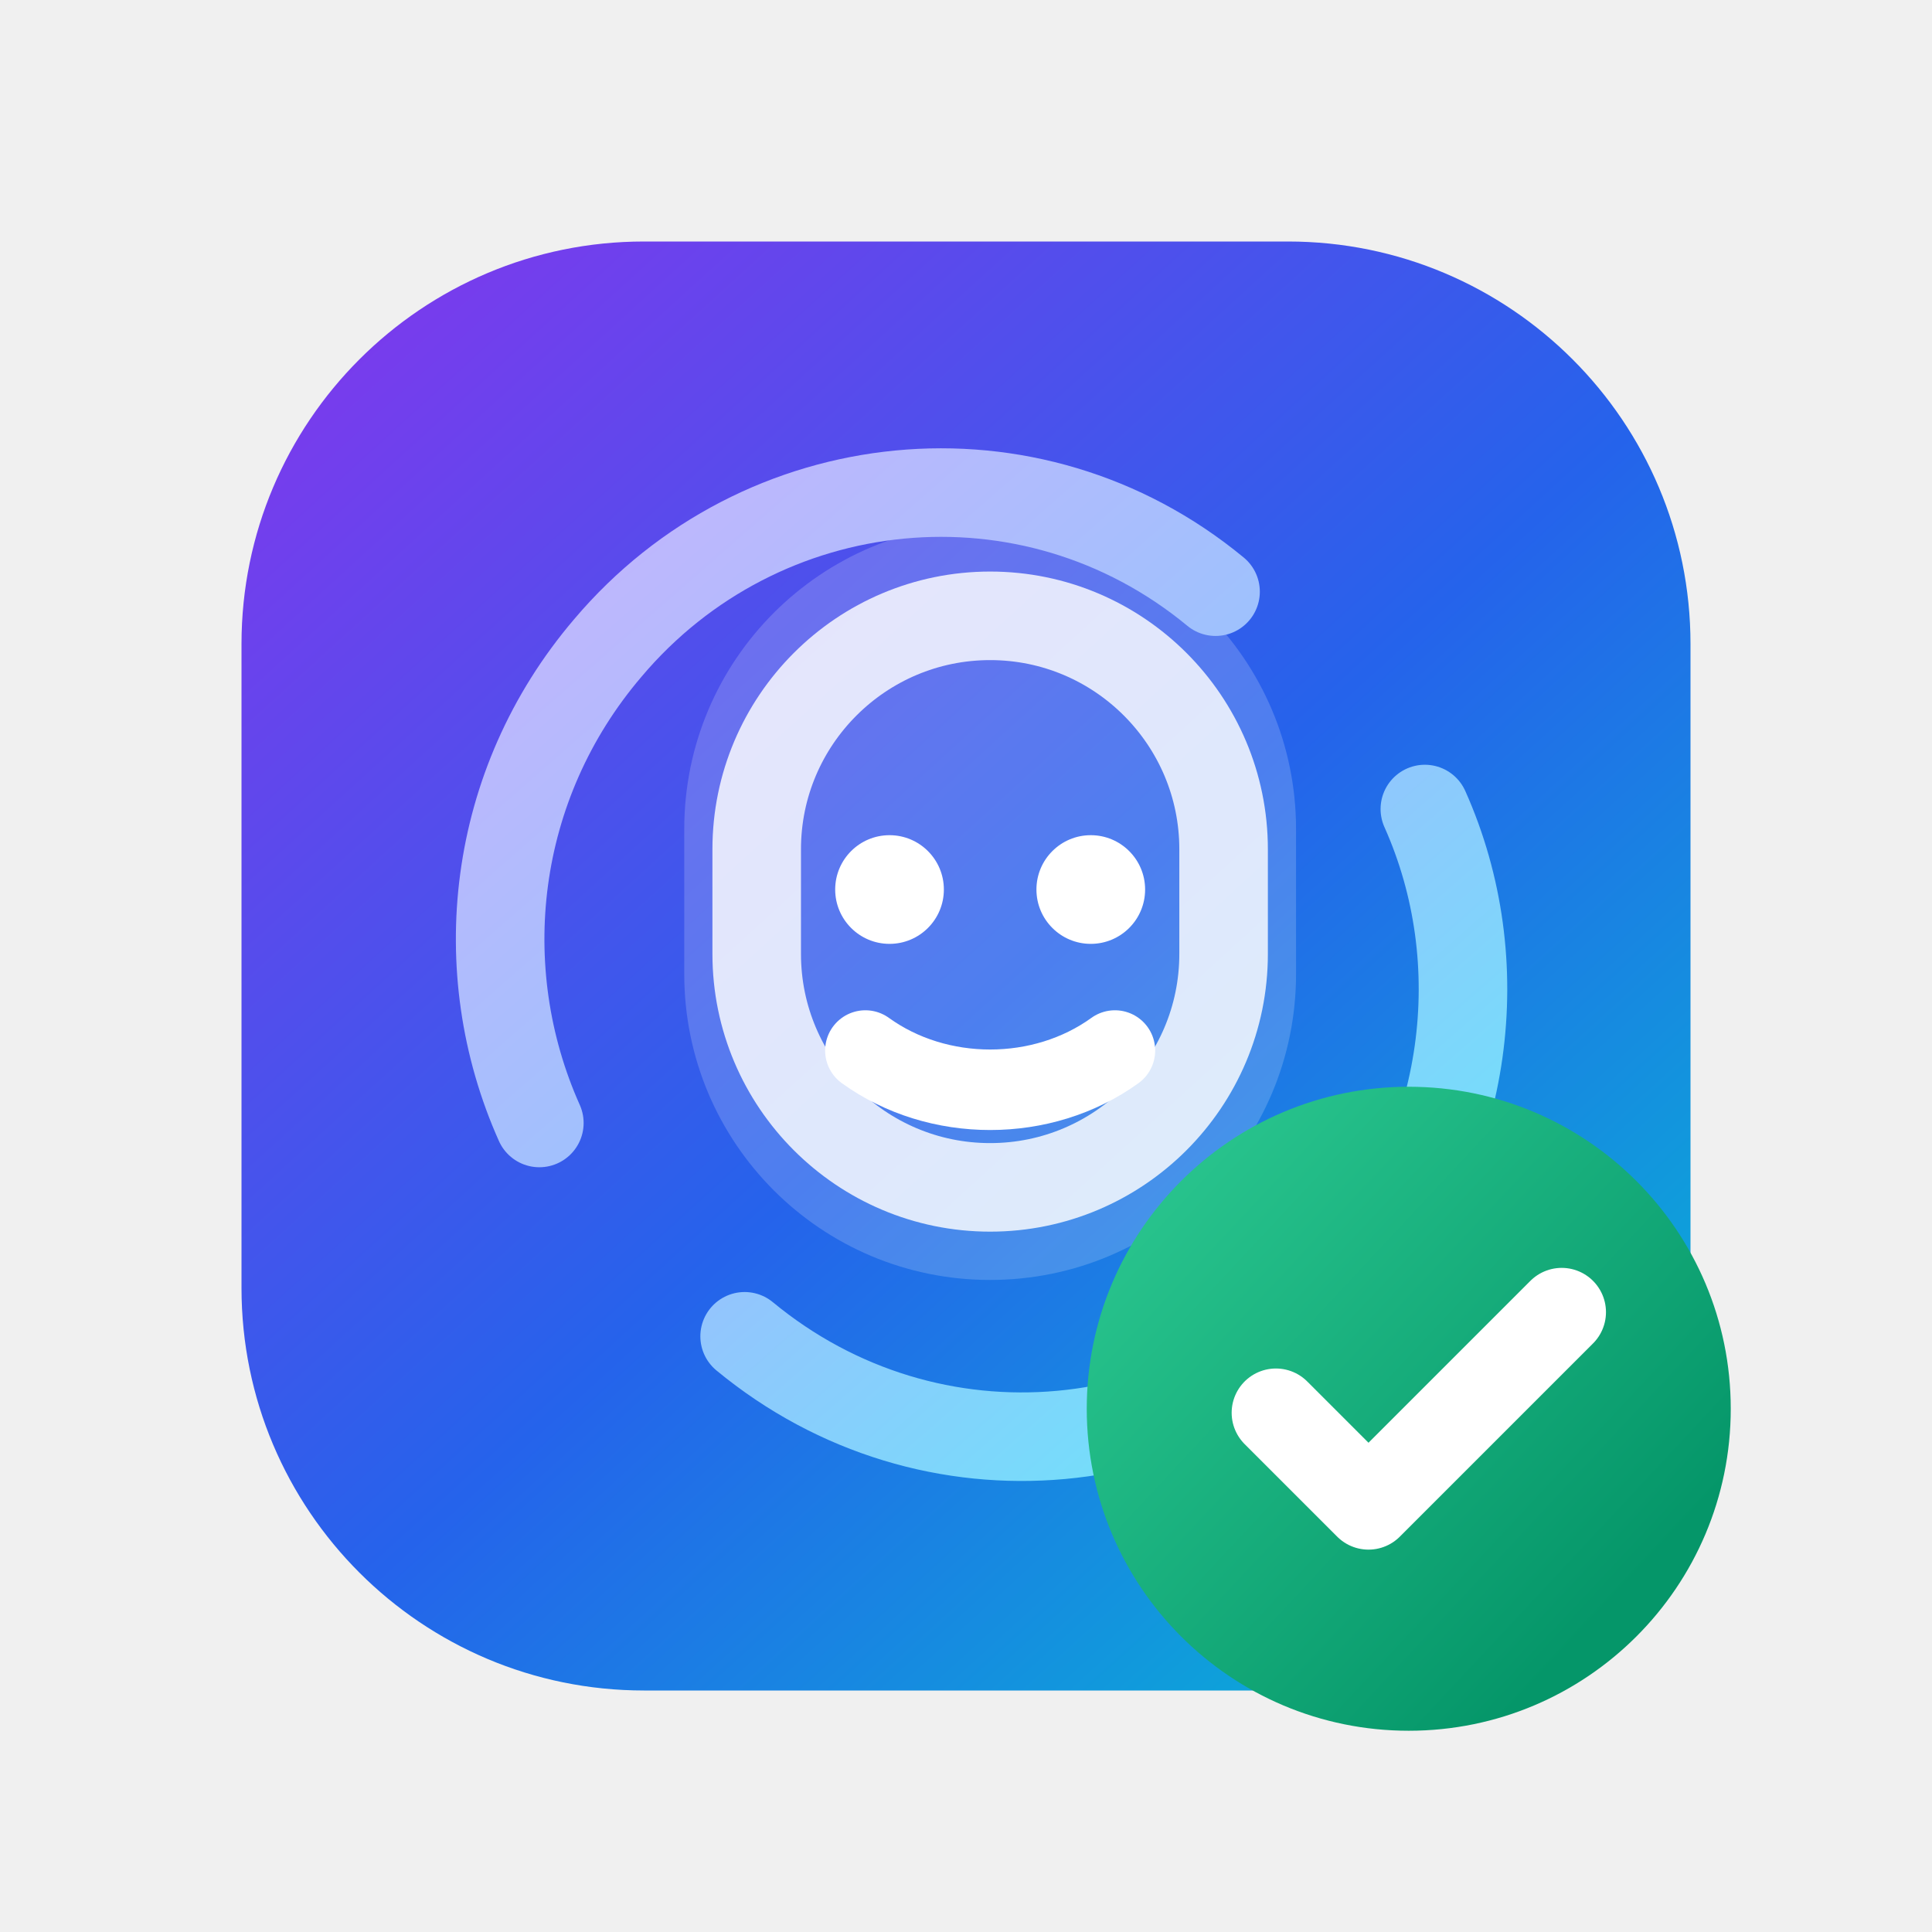
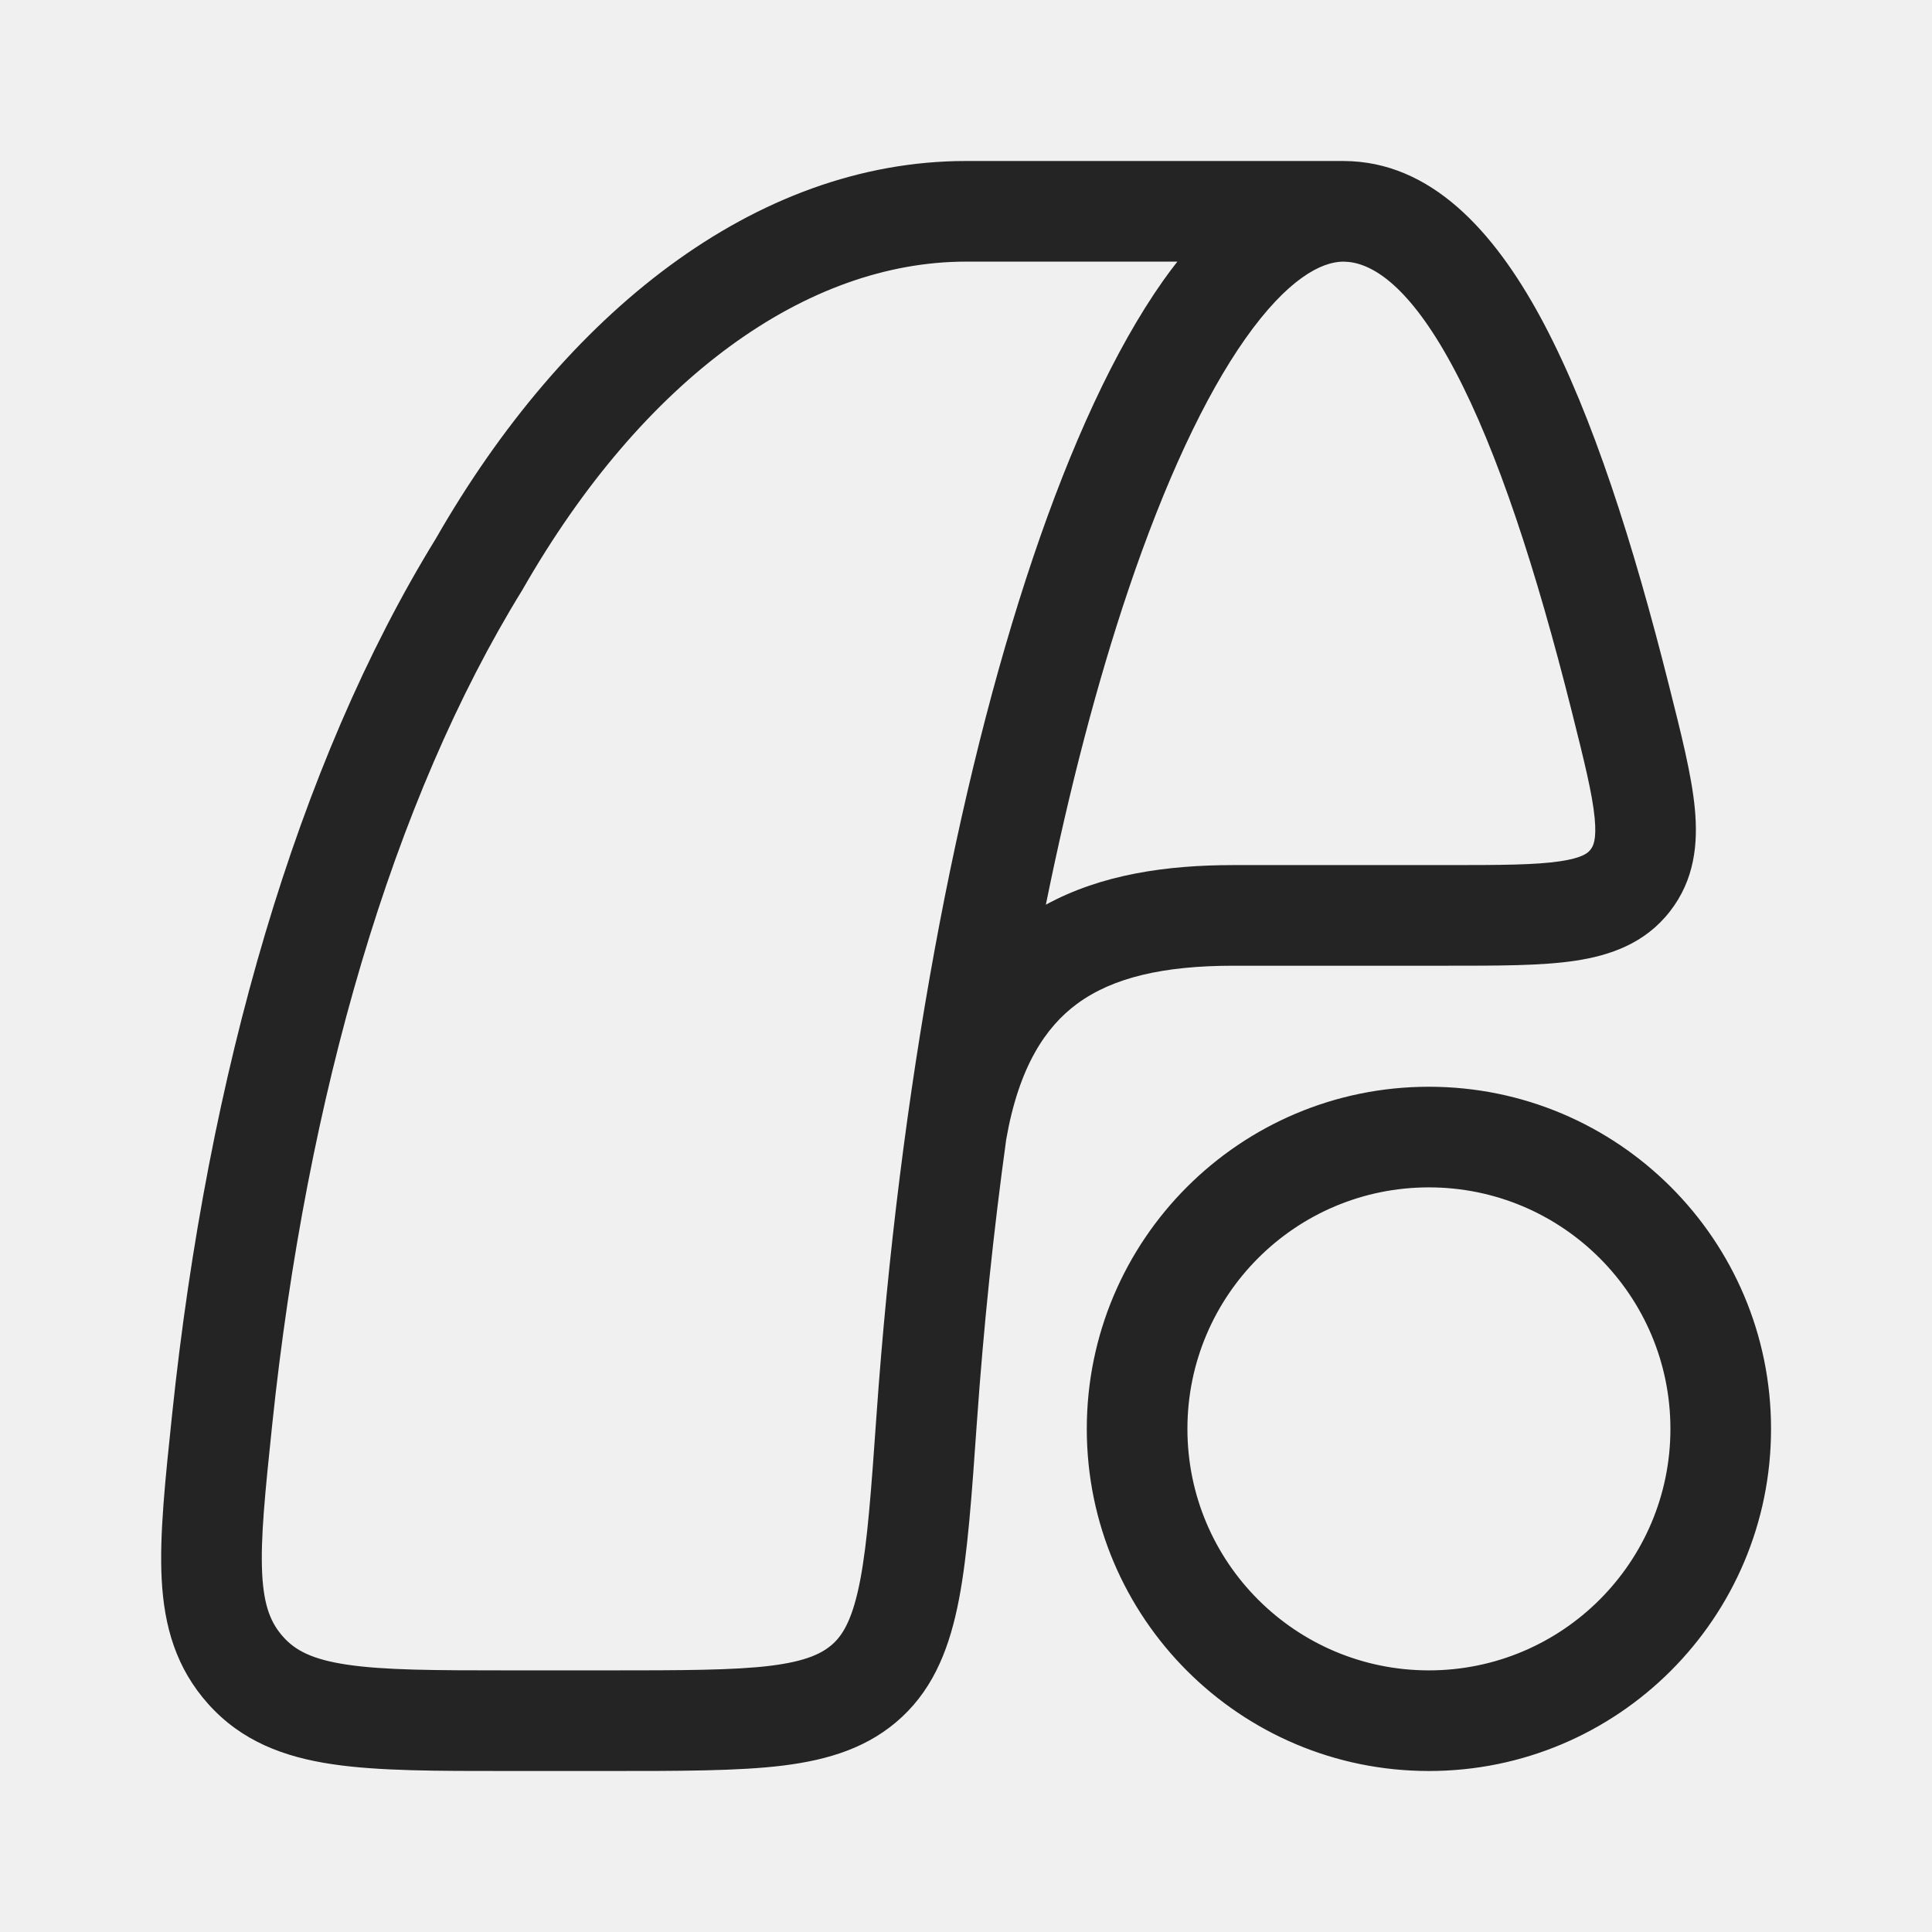
<svg xmlns="http://www.w3.org/2000/svg" width="48" height="48" viewBox="0 0 48 48" fill="none">
-   <defs>
-     <linearGradient id="agent-card" x1="8" y1="8" x2="39" y2="42" gradientUnits="userSpaceOnUse">
-       <stop offset="0" stop-color="#7C3AED" />
-       <stop offset="0.52" stop-color="#2563EB" />
-       <stop offset="1" stop-color="#06B6D4" />
-     </linearGradient>
-     <linearGradient id="agent-orbit" x1="14" y1="12" x2="35" y2="36" gradientUnits="userSpaceOnUse">
-       <stop offset="0" stop-color="#C4B5FD" />
-       <stop offset="0.56" stop-color="#93C5FD" />
-       <stop offset="1" stop-color="#67E8F9" />
-     </linearGradient>
-     <linearGradient id="agent-check" x1="24" y1="27" x2="39" y2="41" gradientUnits="userSpaceOnUse">
-       <stop offset="0" stop-color="#34D399" />
-       <stop offset="1" stop-color="#059669" />
-     </linearGradient>
-   </defs>
-   <rect x="6" y="6" width="36" height="36" rx="10" fill="url(#agent-card)" />
-   <path d="M17 20.6C17 16.4 20.4 13 24.6 13C28.8 13 32.2 16.4 32.2 20.6V24.2C32.2 28.4 28.8 31.8 24.6 31.8C20.4 31.8 17 28.4 17 24.2V20.6Z" fill="white" fill-opacity="0.18" />
-   <path d="M18.8 21.1C18.8 17.9 21.4 15.3 24.6 15.3C27.8 15.3 30.4 17.9 30.4 21.1V23.7C30.4 26.9 27.8 29.5 24.6 29.5C21.4 29.5 18.8 26.9 18.8 23.7V21.1Z" stroke="white" stroke-opacity="0.82" stroke-width="2.2" />
-   <circle cx="22.1" cy="22.1" r="1.35" fill="white" />
-   <circle cx="27.1" cy="22.1" r="1.35" fill="white" />
-   <path d="M21.5 26.1C23.3 27.4 25.9 27.4 27.7 26.1" stroke="white" stroke-linecap="round" stroke-width="2" />
-   <path d="M13.4 27.9C11.7 24.1 12.2 19.5 15.1 16.1C18.9 11.6 25.6 10.9 30.2 14.7" stroke="url(#agent-orbit)" stroke-linecap="round" stroke-width="2.2" />
-   <path d="M35.4 20.1C37.1 23.9 36.5 28.5 33.7 31.8C29.8 36.4 23.1 37 18.5 33.2" stroke="url(#agent-orbit)" stroke-linecap="round" stroke-width="2.2" />
-   <circle cx="35" cy="35" r="8" fill="url(#agent-check)" />
-   <path d="M31.7 35.1L34 37.4L38.8 32.6" stroke="white" stroke-linecap="round" stroke-linejoin="round" stroke-width="2.2" />
+   <path d="M33.585 4.006C35.728 4.119 37.255 5.949 38.364 8.053C39.562 10.326 40.571 13.469 41.469 17.044C41.766 18.224 42.027 19.249 42.107 20.084C42.191 20.964 42.101 21.859 41.488 22.645C40.87 23.438 40.007 23.74 39.125 23.871C38.281 23.996 37.202 23.993 35.951 23.993H30.641C28.921 23.993 27.654 24.282 26.764 24.936C25.981 25.511 25.315 26.499 24.999 28.309C24.686 30.578 24.439 32.937 24.27 35.343C24.144 37.138 24.043 38.596 23.827 39.727C23.607 40.874 23.232 41.89 22.41 42.657C21.596 43.416 20.59 43.723 19.462 43.864C18.362 44.002 16.844 44 15.137 44H12.63C10.869 44 9.409 44.003 8.255 43.831C7.052 43.652 6.006 43.259 5.183 42.346C4.375 41.448 4.079 40.412 4.017 39.238C3.959 38.127 4.106 36.76 4.277 35.132C5.163 26.683 7.373 18.995 10.83 13.379C14.02 7.808 18.745 4 24.001 4H33.376L33.585 4.006ZM35.501 27C40.195 27 44.001 30.806 44.001 35.5C44.001 40.194 40.195 44 35.501 44C30.806 44 27.001 40.194 27.001 35.5C27.001 30.806 30.806 27 35.501 27ZM24.001 6.5C20.057 6.5 15.993 9.38 12.979 14.655C9.751 19.886 7.622 27.204 6.763 35.393C6.584 37.102 6.469 38.239 6.514 39.106C6.557 39.911 6.732 40.33 7.041 40.673C7.335 41 7.749 41.228 8.625 41.358C9.551 41.496 10.792 41.5 12.63 41.5H15.137C16.91 41.5 18.243 41.498 19.152 41.384C20.033 41.273 20.439 41.077 20.706 40.829C20.963 40.589 21.193 40.186 21.372 39.256C21.553 38.307 21.645 37.026 21.776 35.167C22.342 27.117 23.761 19.507 25.659 13.874C26.605 11.066 27.693 8.682 28.896 6.976C29.011 6.813 29.13 6.655 29.251 6.5H24.001ZM35.501 29.5C32.187 29.5 29.501 32.186 29.501 35.5C29.501 38.814 32.187 41.5 35.501 41.5C38.814 41.5 41.501 38.813 41.501 35.5C41.501 32.187 38.814 29.5 35.501 29.5ZM33.376 6.5C32.831 6.5 31.988 6.929 30.939 8.416C29.933 9.844 28.938 11.973 28.028 14.672C27.26 16.951 26.569 19.592 25.984 22.477C27.37 21.72 28.996 21.493 30.641 21.493H35.951C37.282 21.493 38.141 21.49 38.758 21.398C39.335 21.313 39.459 21.182 39.516 21.108C39.578 21.028 39.672 20.878 39.619 20.322C39.561 19.72 39.361 18.914 39.045 17.654C38.157 14.126 37.207 11.219 36.153 9.219C35.115 7.249 34.206 6.584 33.511 6.508L33.376 6.5Z" fill="#242424" />
</svg>
